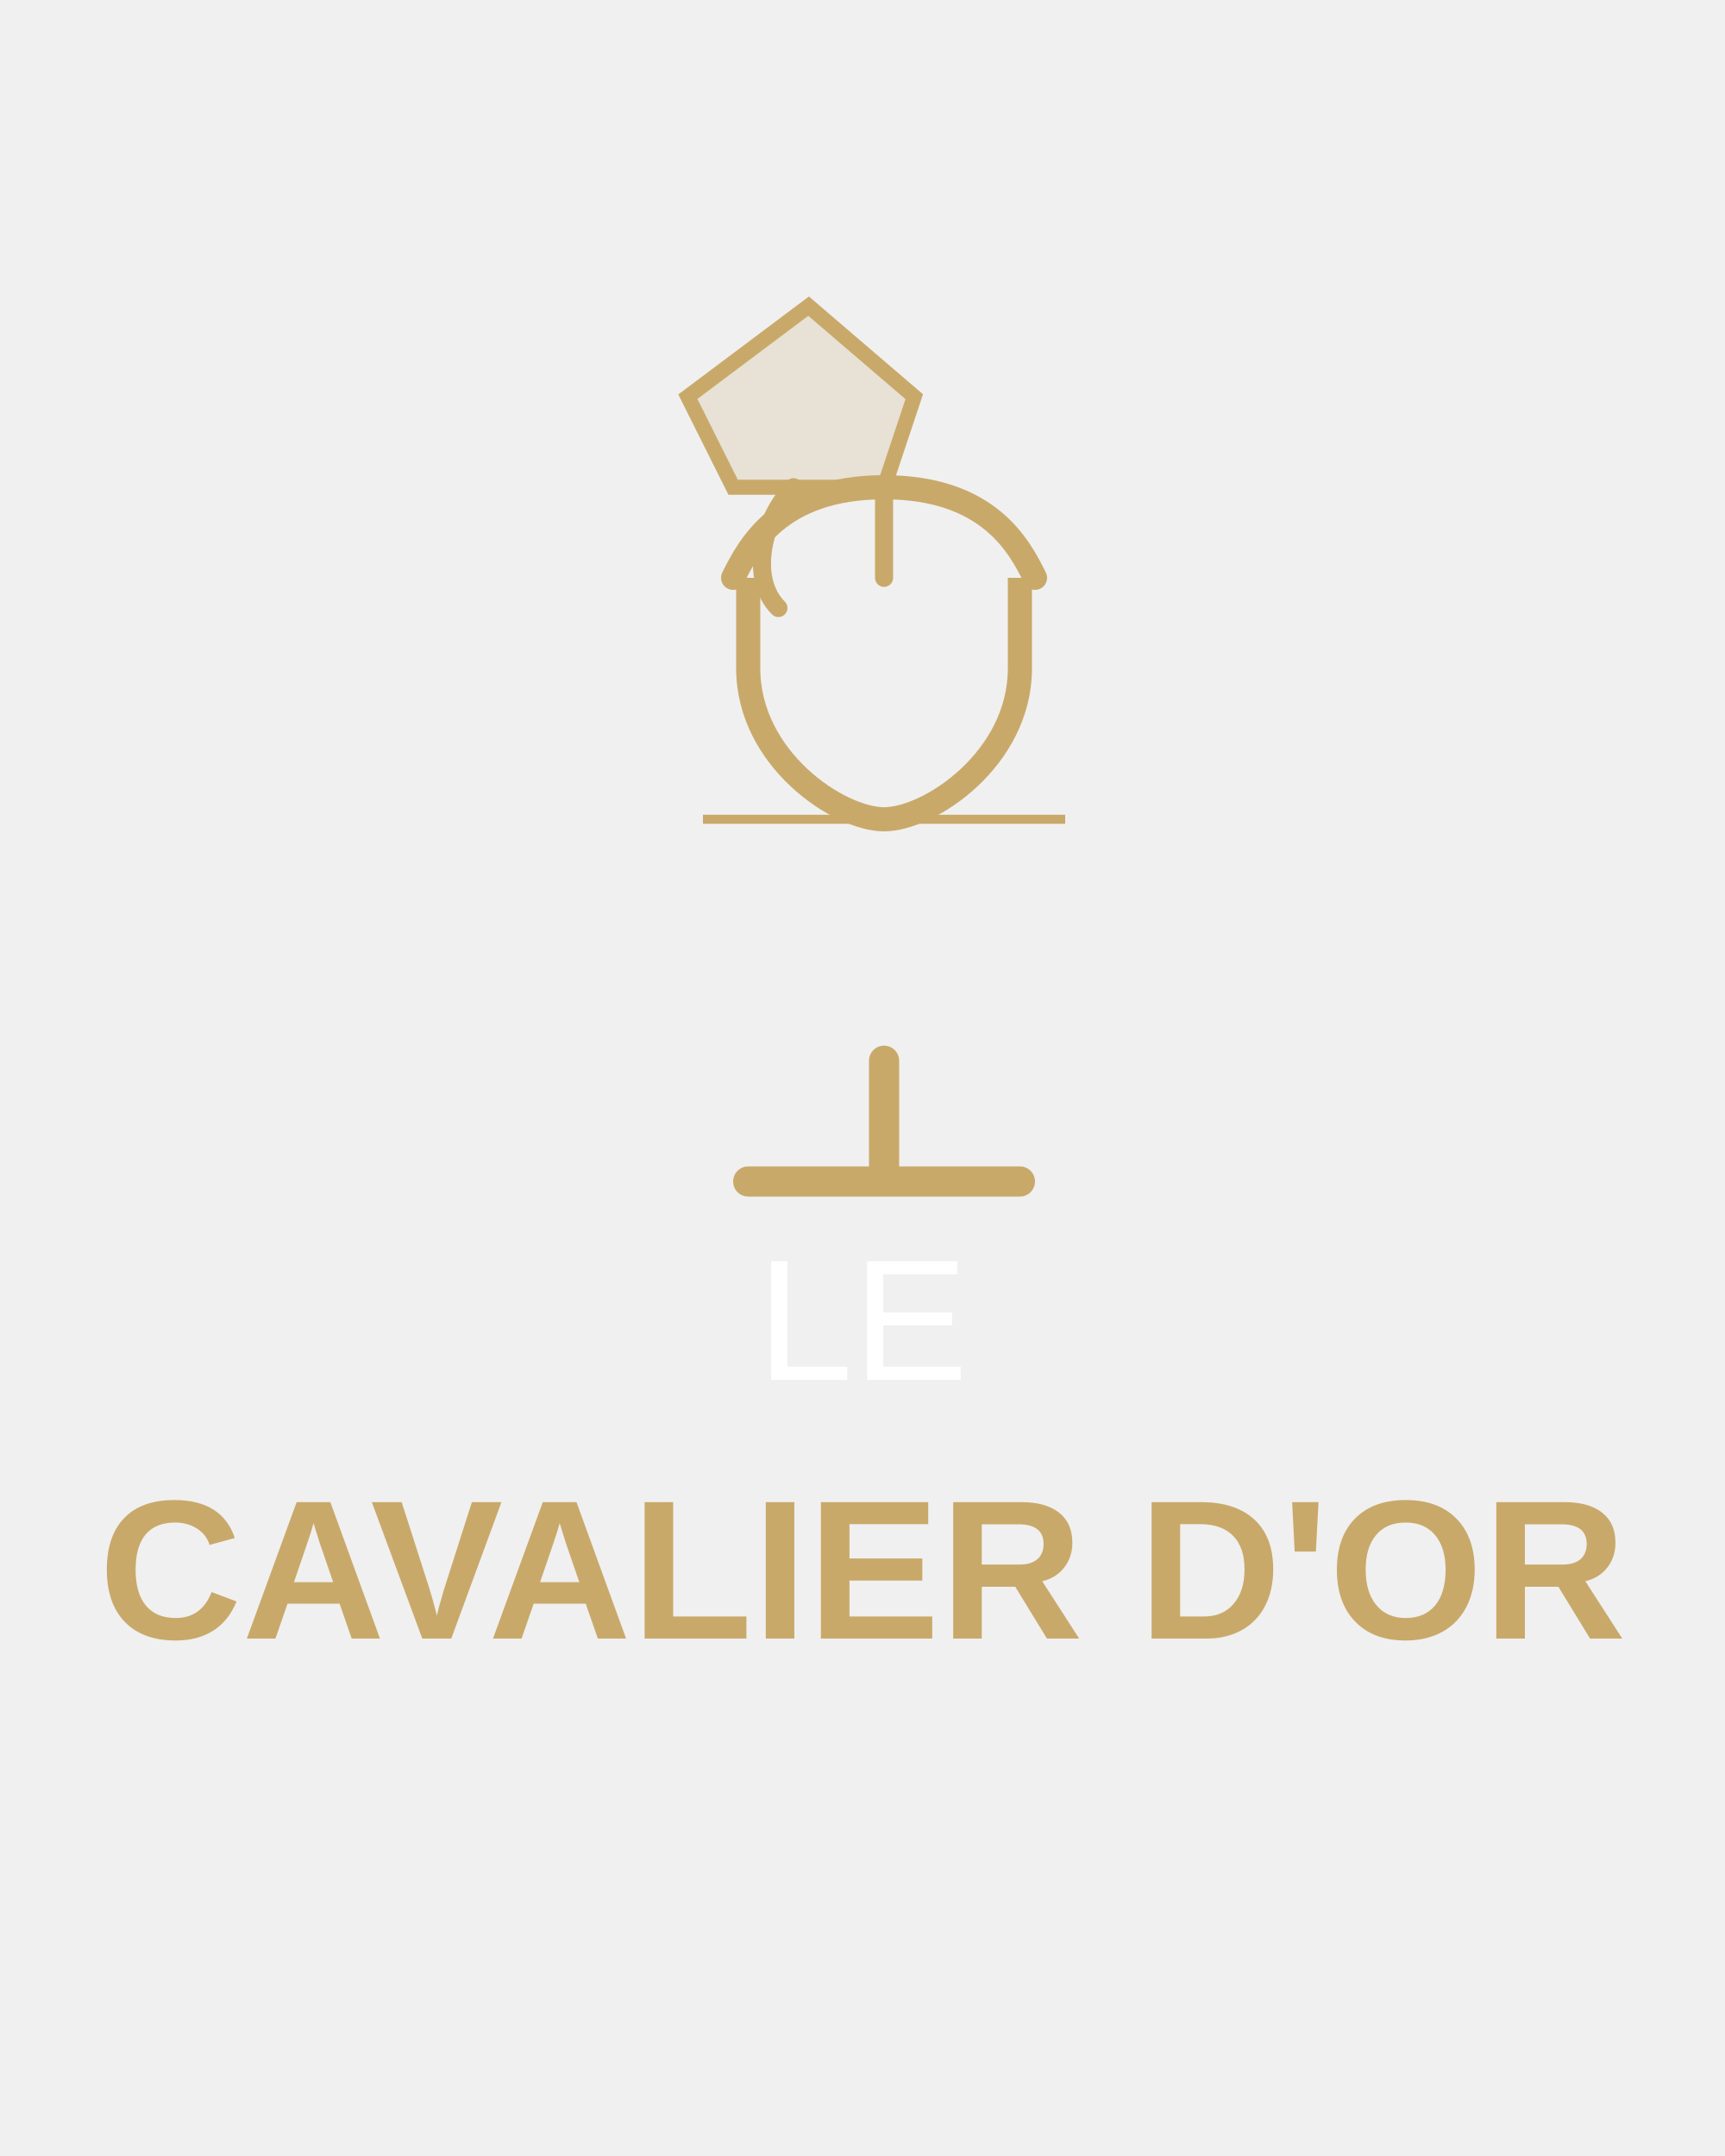
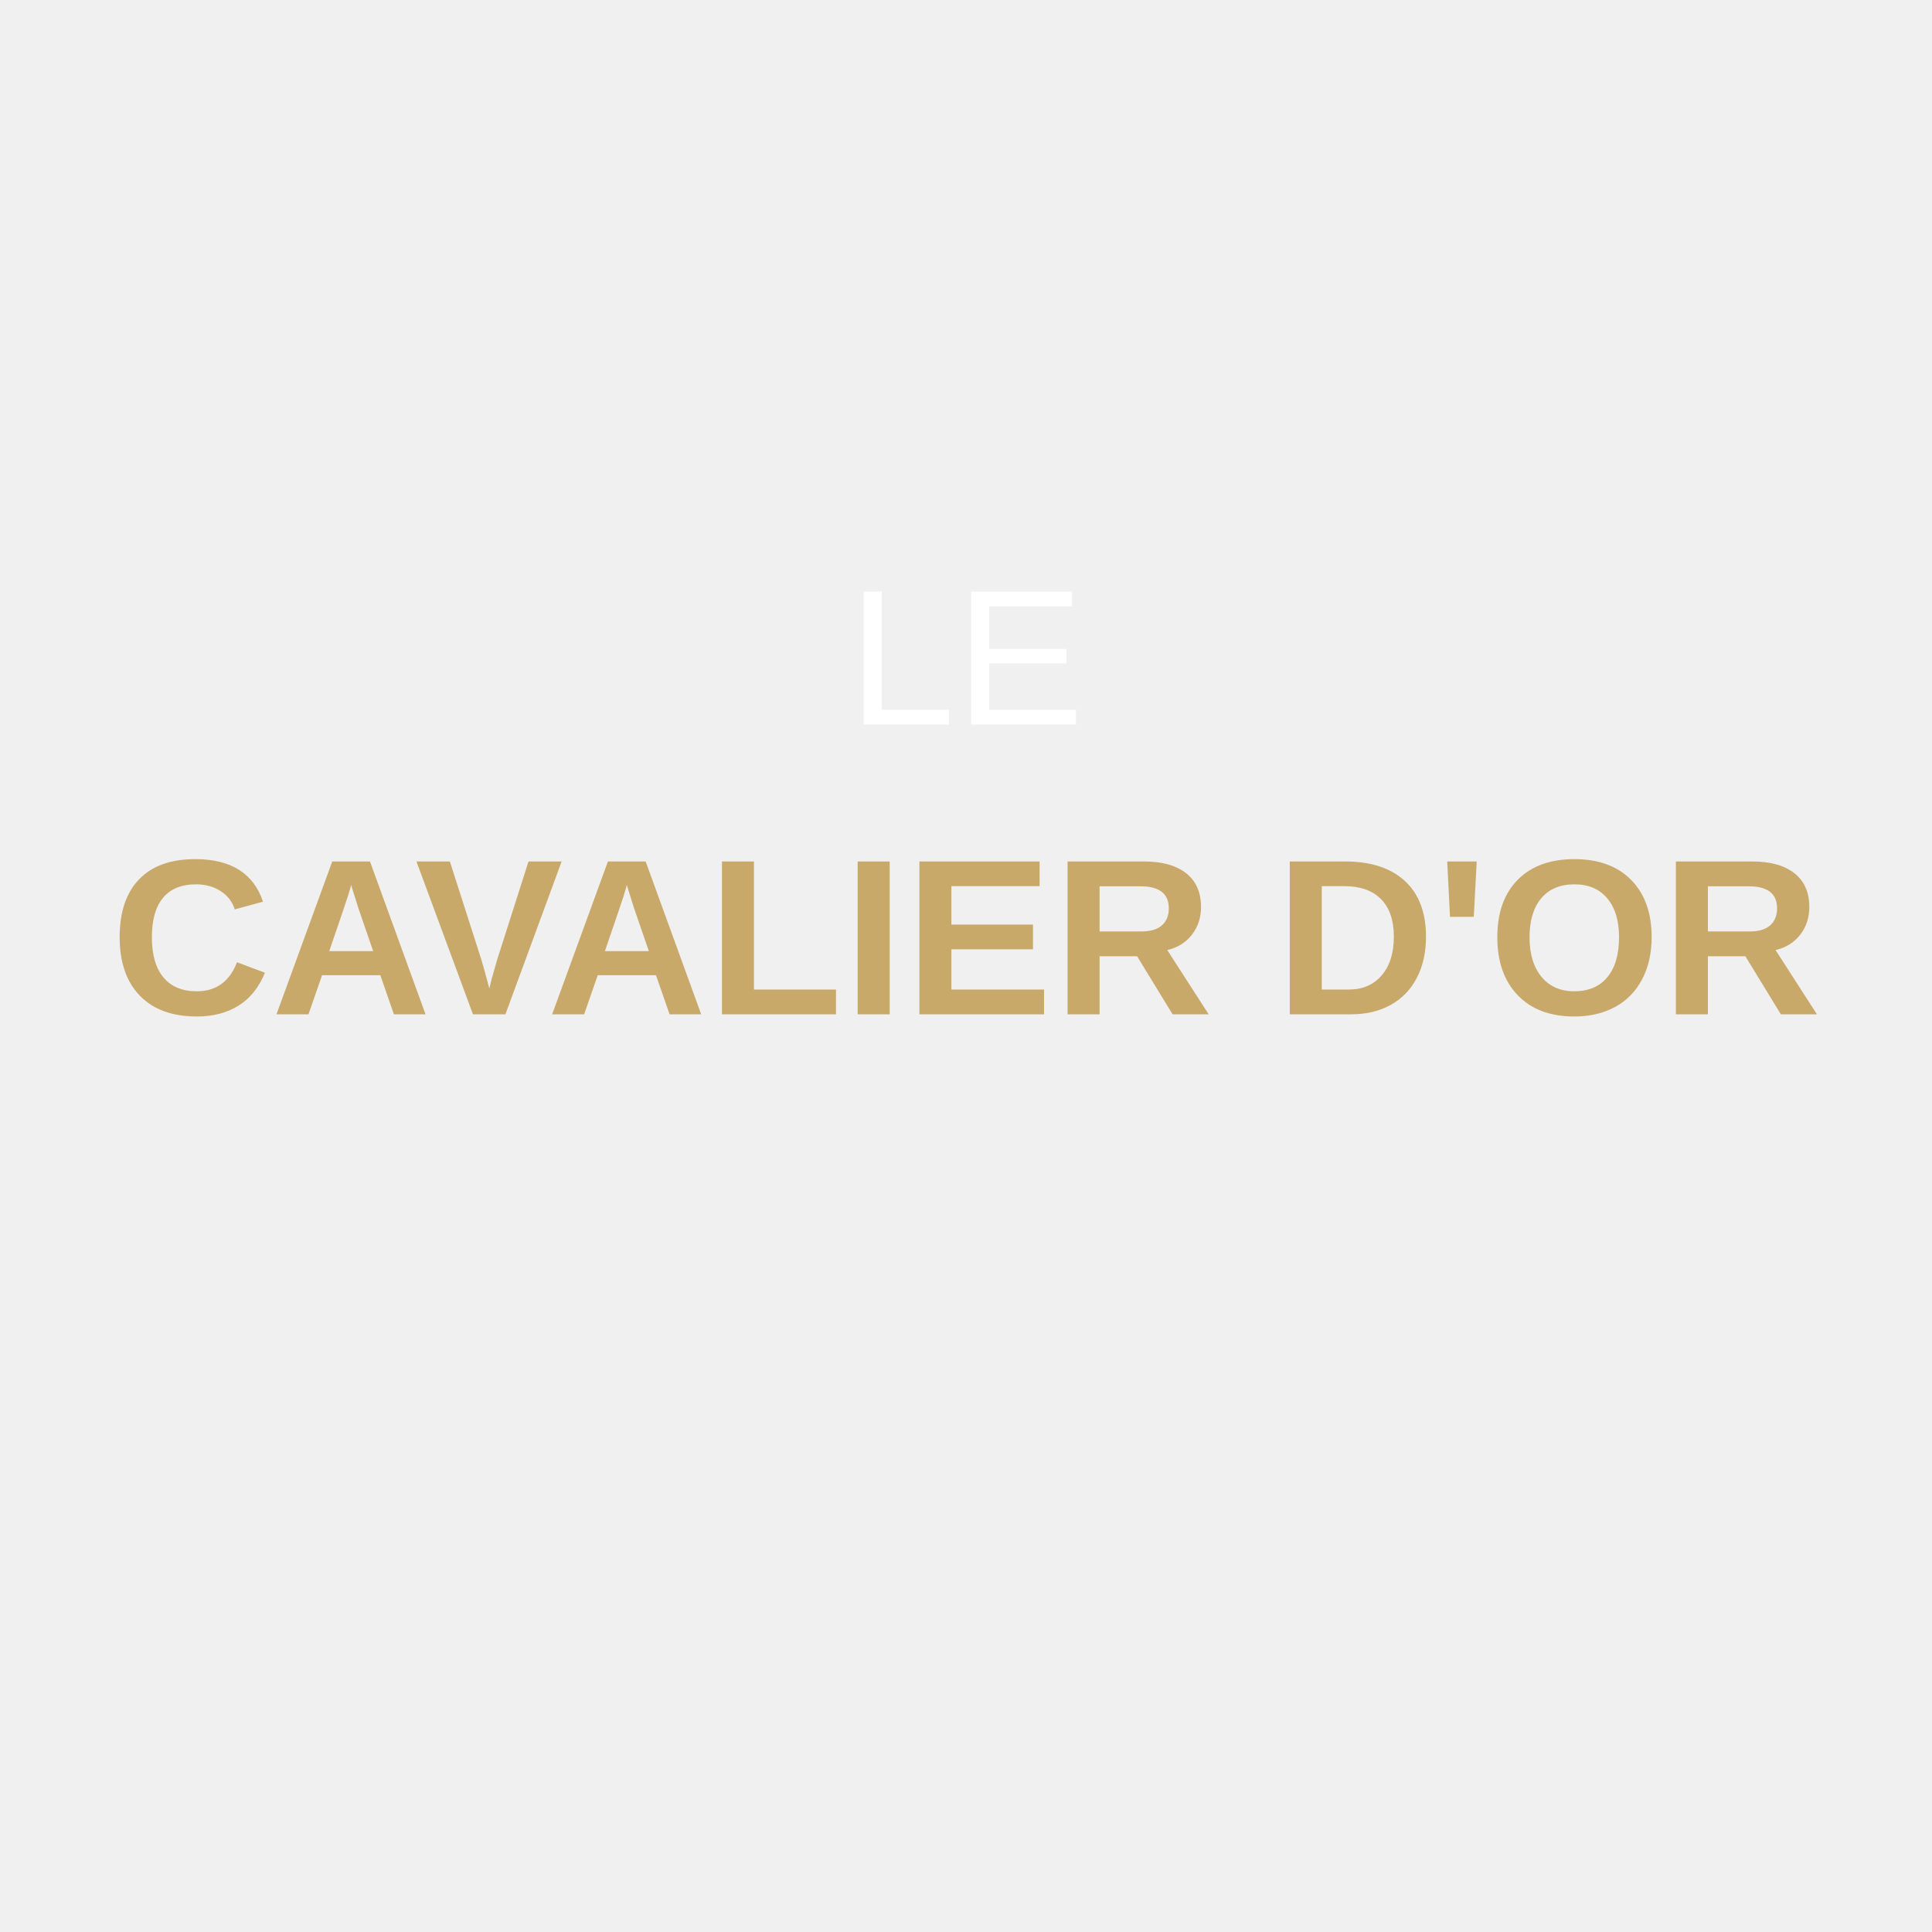
- <svg xmlns="http://www.w3.org/2000/svg" width="400" height="500" viewBox="0 0 400 500" fill="none">
-   <g transform="translate(100, 50) scale(0.7)">
-     <path d="M105 320L195 320M150 280L150 320" stroke="#C9A96A" stroke-width="10" stroke-linecap="round" />
-     <path d="M105 120v30c0 30 30 50 45 50s45-20 45-50v-30" stroke="#C9A96A" stroke-width="8" />
-     <path d="M85 60L125 30L160 60L150 90L100 90L85 60z" fill="#C9A96A" fill-opacity="0.2" stroke="#C9A96A" stroke-width="5" />
-     <path d="M100 120c5-10 15-30 50-30s45 20 50 30" stroke="#C9A96A" stroke-width="8" stroke-linecap="round" />
-     <path d="M120 90c-10 10-15 30-5 40" stroke="#C9A96A" stroke-width="6" stroke-linecap="round" />
-     <path d="M150 90v30" stroke="#C9A96A" stroke-width="6" stroke-linecap="round" />
-     <line x1="90" y1="200" x2="210" y2="200" stroke="#C9A96A" stroke-width="3" />
-   </g>
-   <text x="200" y="320" fill="#FFFFFF" font-family="Arial, sans-serif" font-size="40" text-anchor="middle">LE</text>
-   <text x="200" y="380" fill="#C9A96A" font-family="Arial, sans-serif" font-size="46" font-weight="bold" text-anchor="middle">CAVALIER D'OR</text>
-   <style>
-     @media (max-width: 400px) {
-       text { font-size: 90%; }
-     }
-   </style>
+ <svg xmlns="http://www.w3.org/2000/svg" width="400" height="400" viewBox="0 0 400 400" fill="none">
+   <text x="200" y="150" fill="#FFFFFF" font-family="Arial, sans-serif" font-size="40" text-anchor="middle">LE</text>
+   <text x="200" y="210" fill="#C9A96A" font-family="Arial, sans-serif" font-size="46" font-weight="bold" text-anchor="middle">CAVALIER D'OR</text>
</svg>
